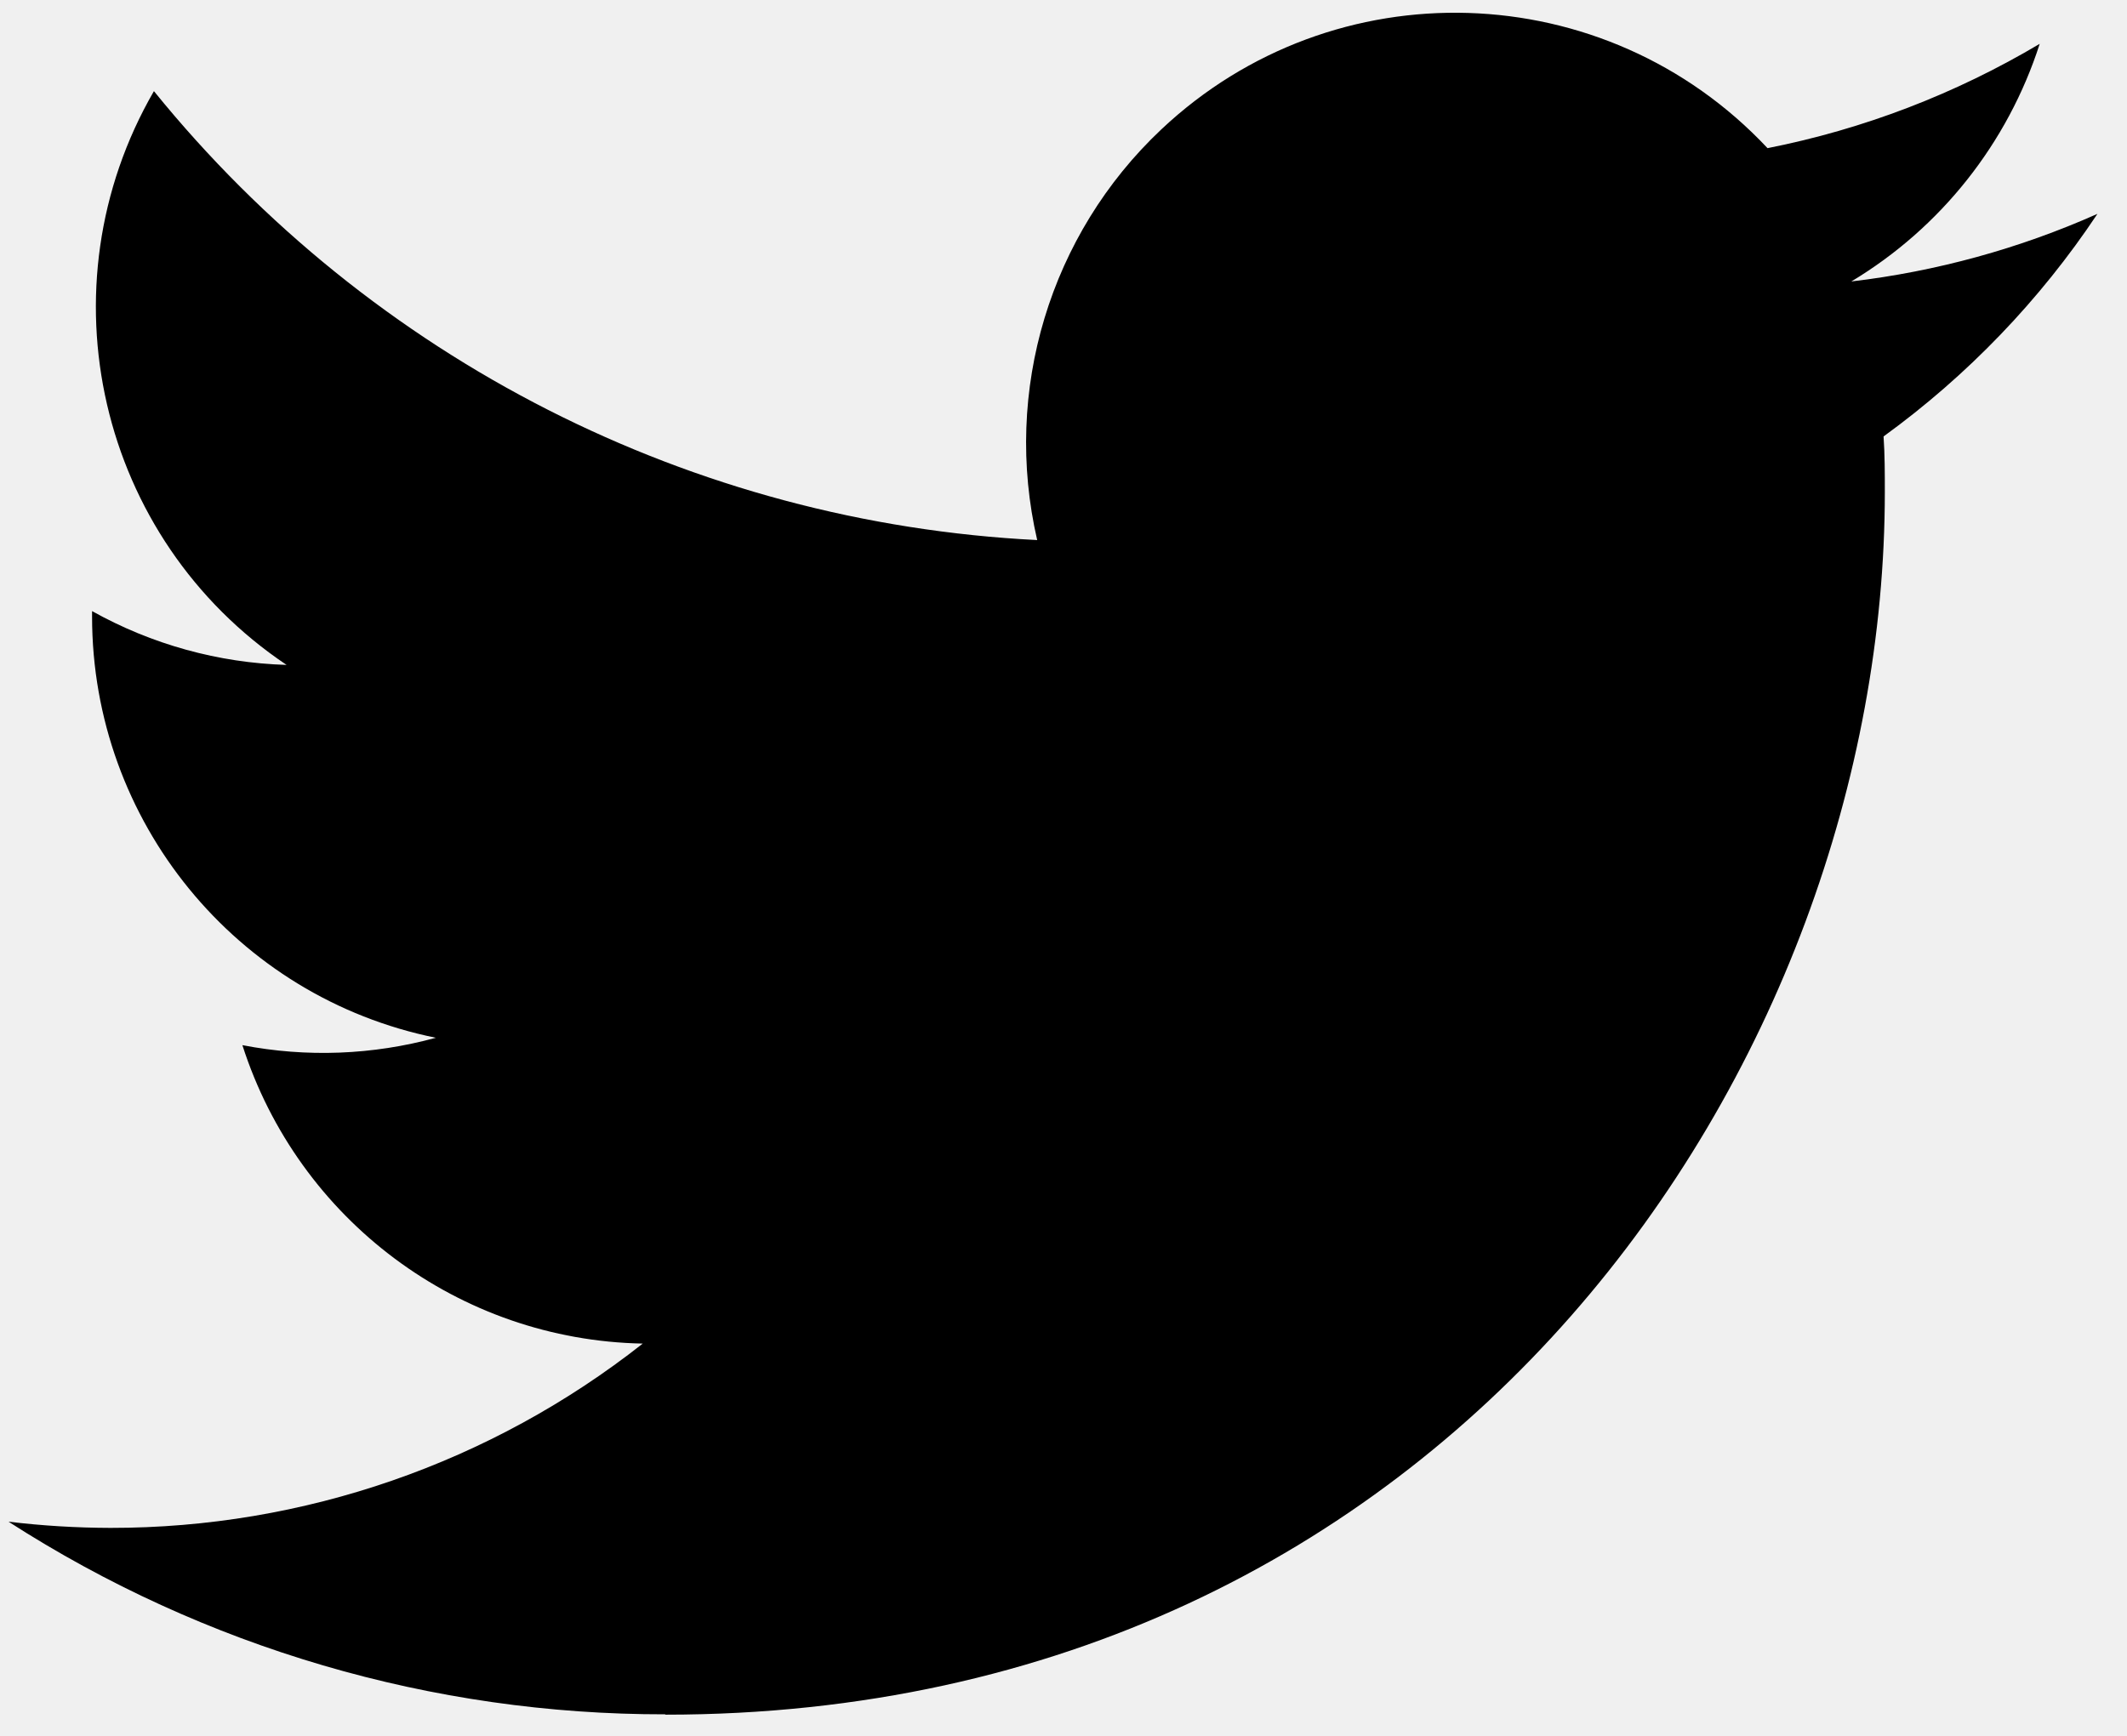
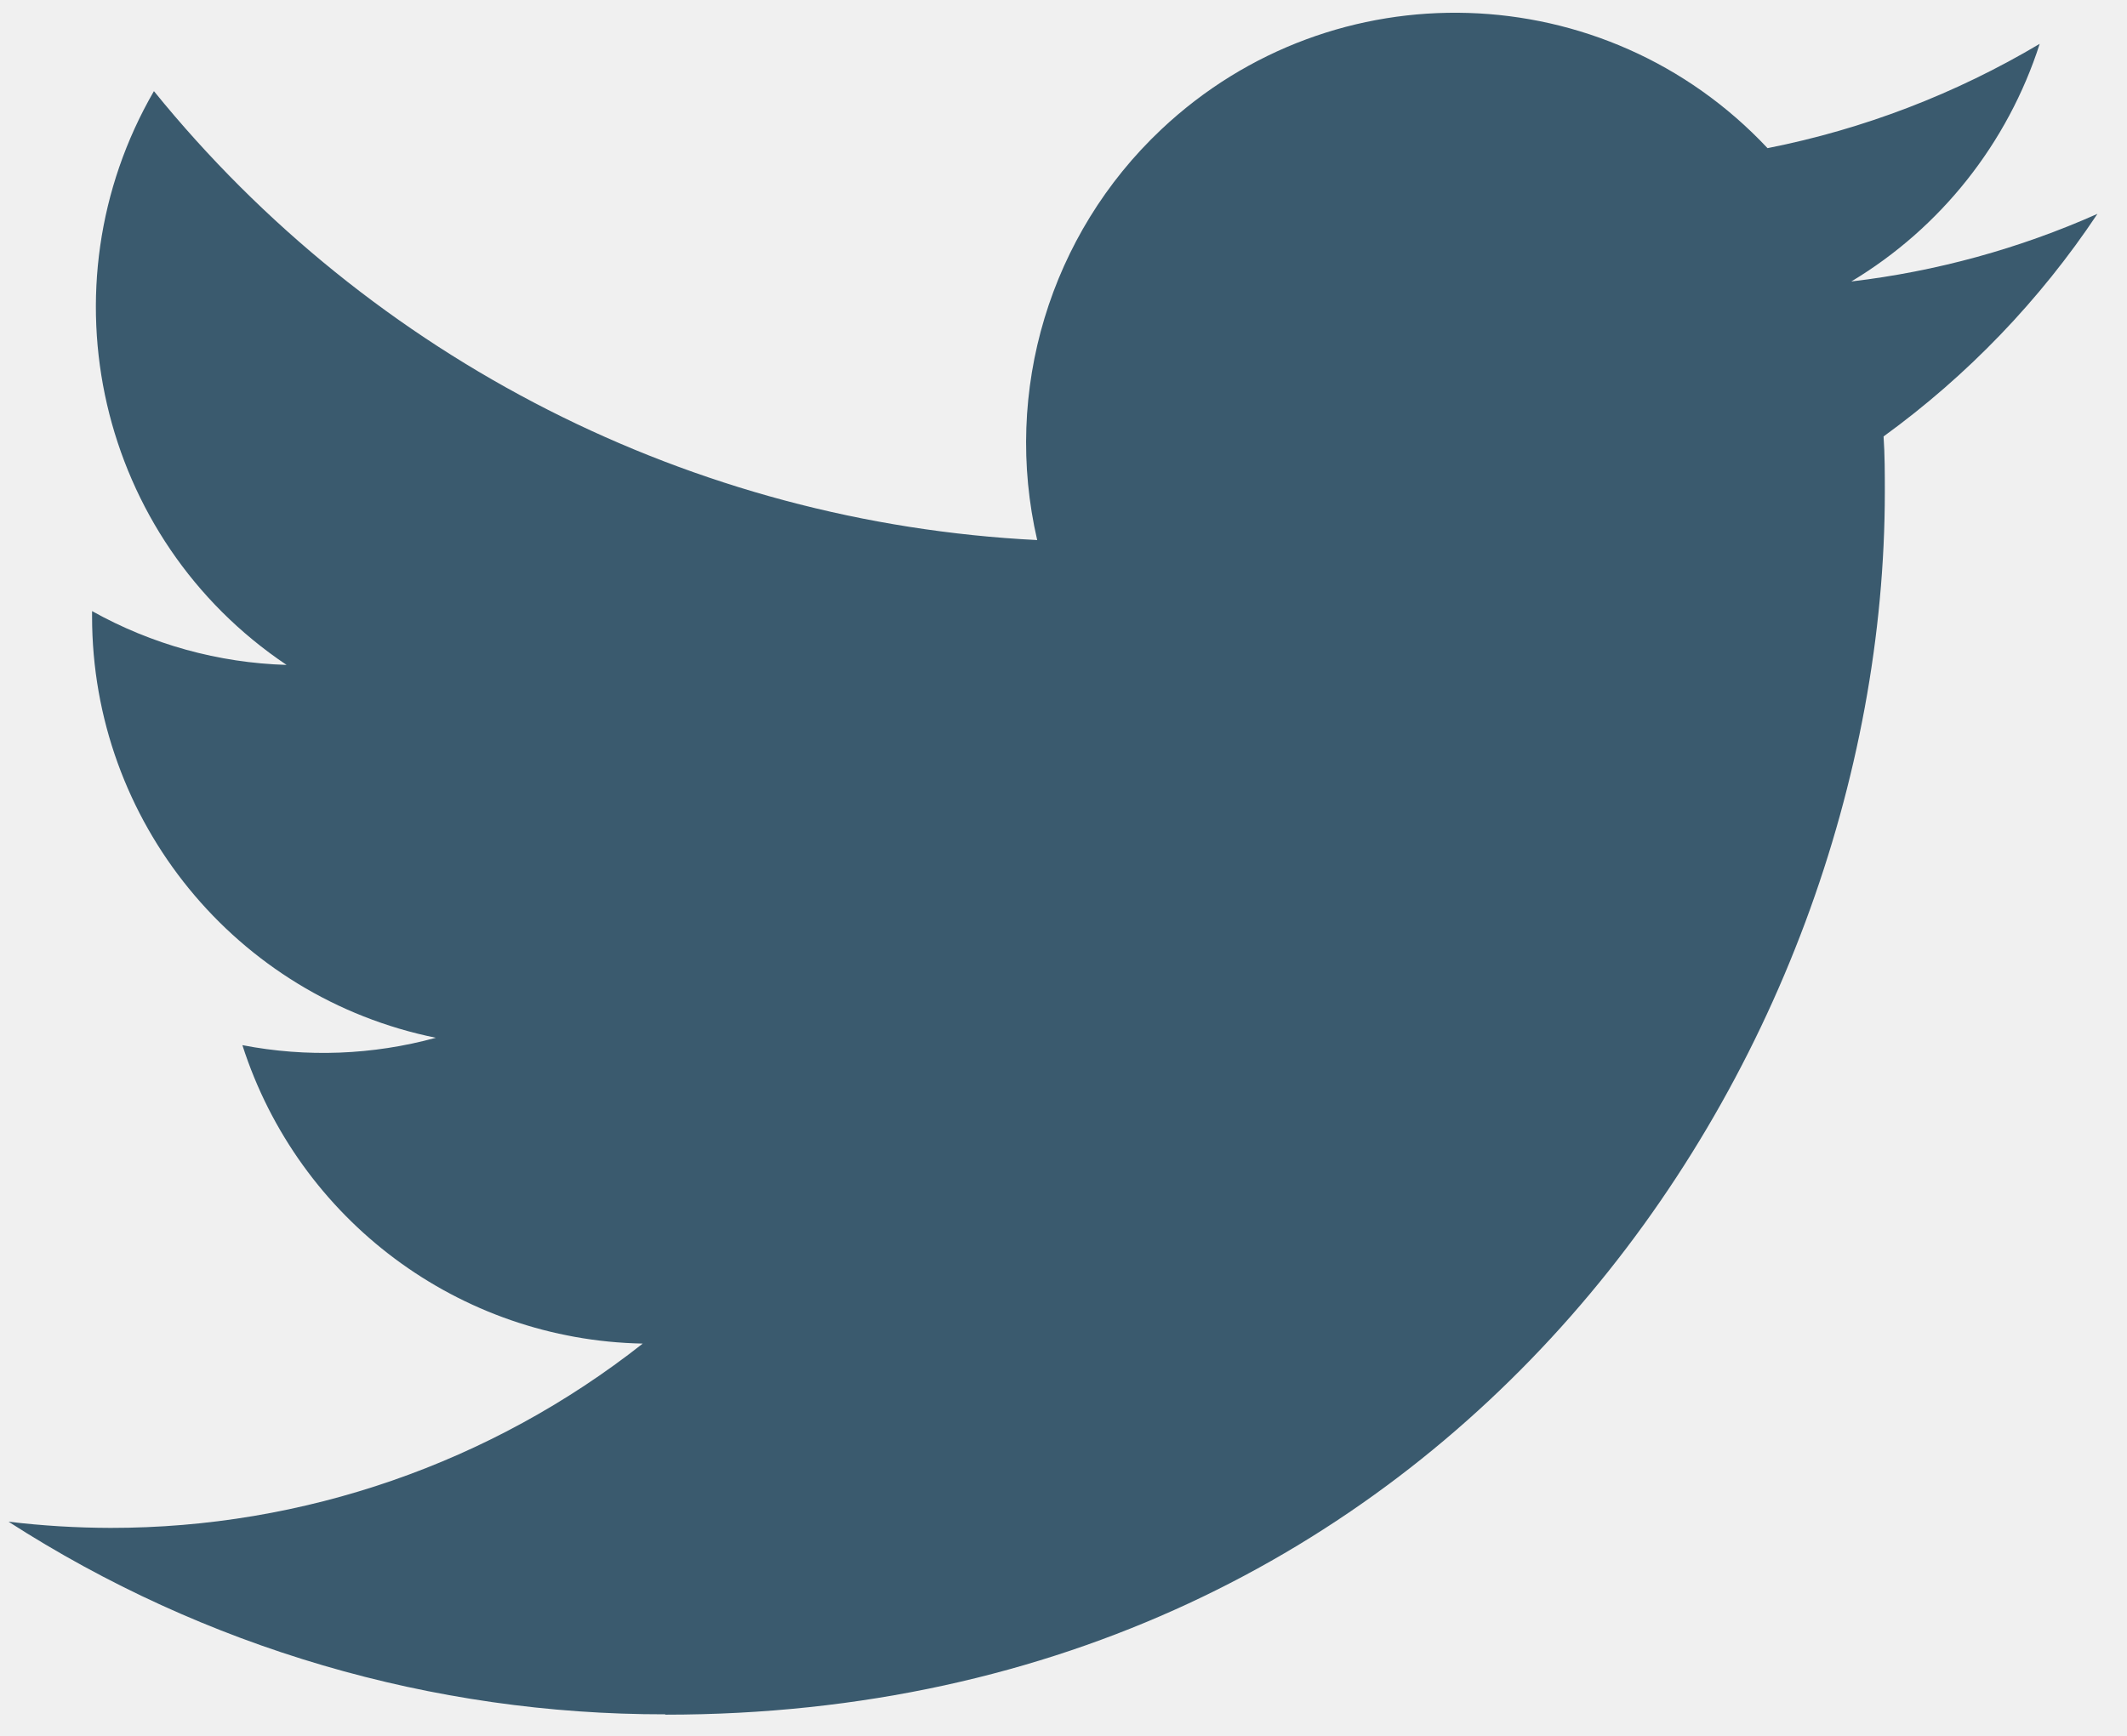
<svg xmlns="http://www.w3.org/2000/svg" width="49" height="40" viewBox="0 0 49 40" fill="none">
  <g clip-path="url(#clip0_21_344)">
-     <path d="M43.392 10.057C43.421 10.482 43.421 10.908 43.421 11.337C43.421 24.422 33.49 39.512 15.329 39.512V39.504C9.965 39.512 4.712 37.971 0.196 35.065C0.976 35.159 1.76 35.206 2.545 35.208C6.991 35.212 11.31 33.716 14.807 30.961C10.583 30.881 6.878 28.118 5.584 24.084C7.064 24.371 8.588 24.312 10.041 23.914C5.435 22.98 2.121 18.922 2.121 14.208V14.082C3.494 14.849 5.03 15.275 6.602 15.322C2.264 12.414 0.927 6.626 3.546 2.1C8.559 8.286 15.955 12.047 23.894 12.445C23.099 9.006 24.186 5.402 26.751 2.984C30.727 -0.765 36.981 -0.572 40.719 3.414C42.931 2.977 45.05 2.163 46.989 1.01C46.252 3.302 44.71 5.249 42.649 6.486C44.606 6.255 46.518 5.73 48.319 4.928C46.993 6.92 45.324 8.655 43.392 10.057Z" fill="black" />
+     <path d="M43.392 10.057C43.421 10.482 43.421 10.908 43.421 11.337C43.421 24.422 33.49 39.512 15.329 39.512V39.504C9.965 39.512 4.712 37.971 0.196 35.065C0.976 35.159 1.76 35.206 2.545 35.208C6.991 35.212 11.31 33.716 14.807 30.961C10.583 30.881 6.878 28.118 5.584 24.084C7.064 24.371 8.588 24.312 10.041 23.914C5.435 22.98 2.121 18.922 2.121 14.208V14.082C3.494 14.849 5.03 15.275 6.602 15.322C2.264 12.414 0.927 6.626 3.546 2.1C8.559 8.286 15.955 12.047 23.894 12.445C23.099 9.006 24.186 5.402 26.751 2.984C30.727 -0.765 36.981 -0.572 40.719 3.414C42.931 2.977 45.05 2.163 46.989 1.01C46.252 3.302 44.71 5.249 42.649 6.486C44.606 6.255 46.518 5.73 48.319 4.928C46.993 6.92 45.324 8.655 43.392 10.057Z" fill="#3A5A6E" />
  </g>
  <defs>
    <clipPath id="clip0_21_344">
      <rect width="48.485" height="40" fill="white" />
    </clipPath>
  </defs>
</svg>
